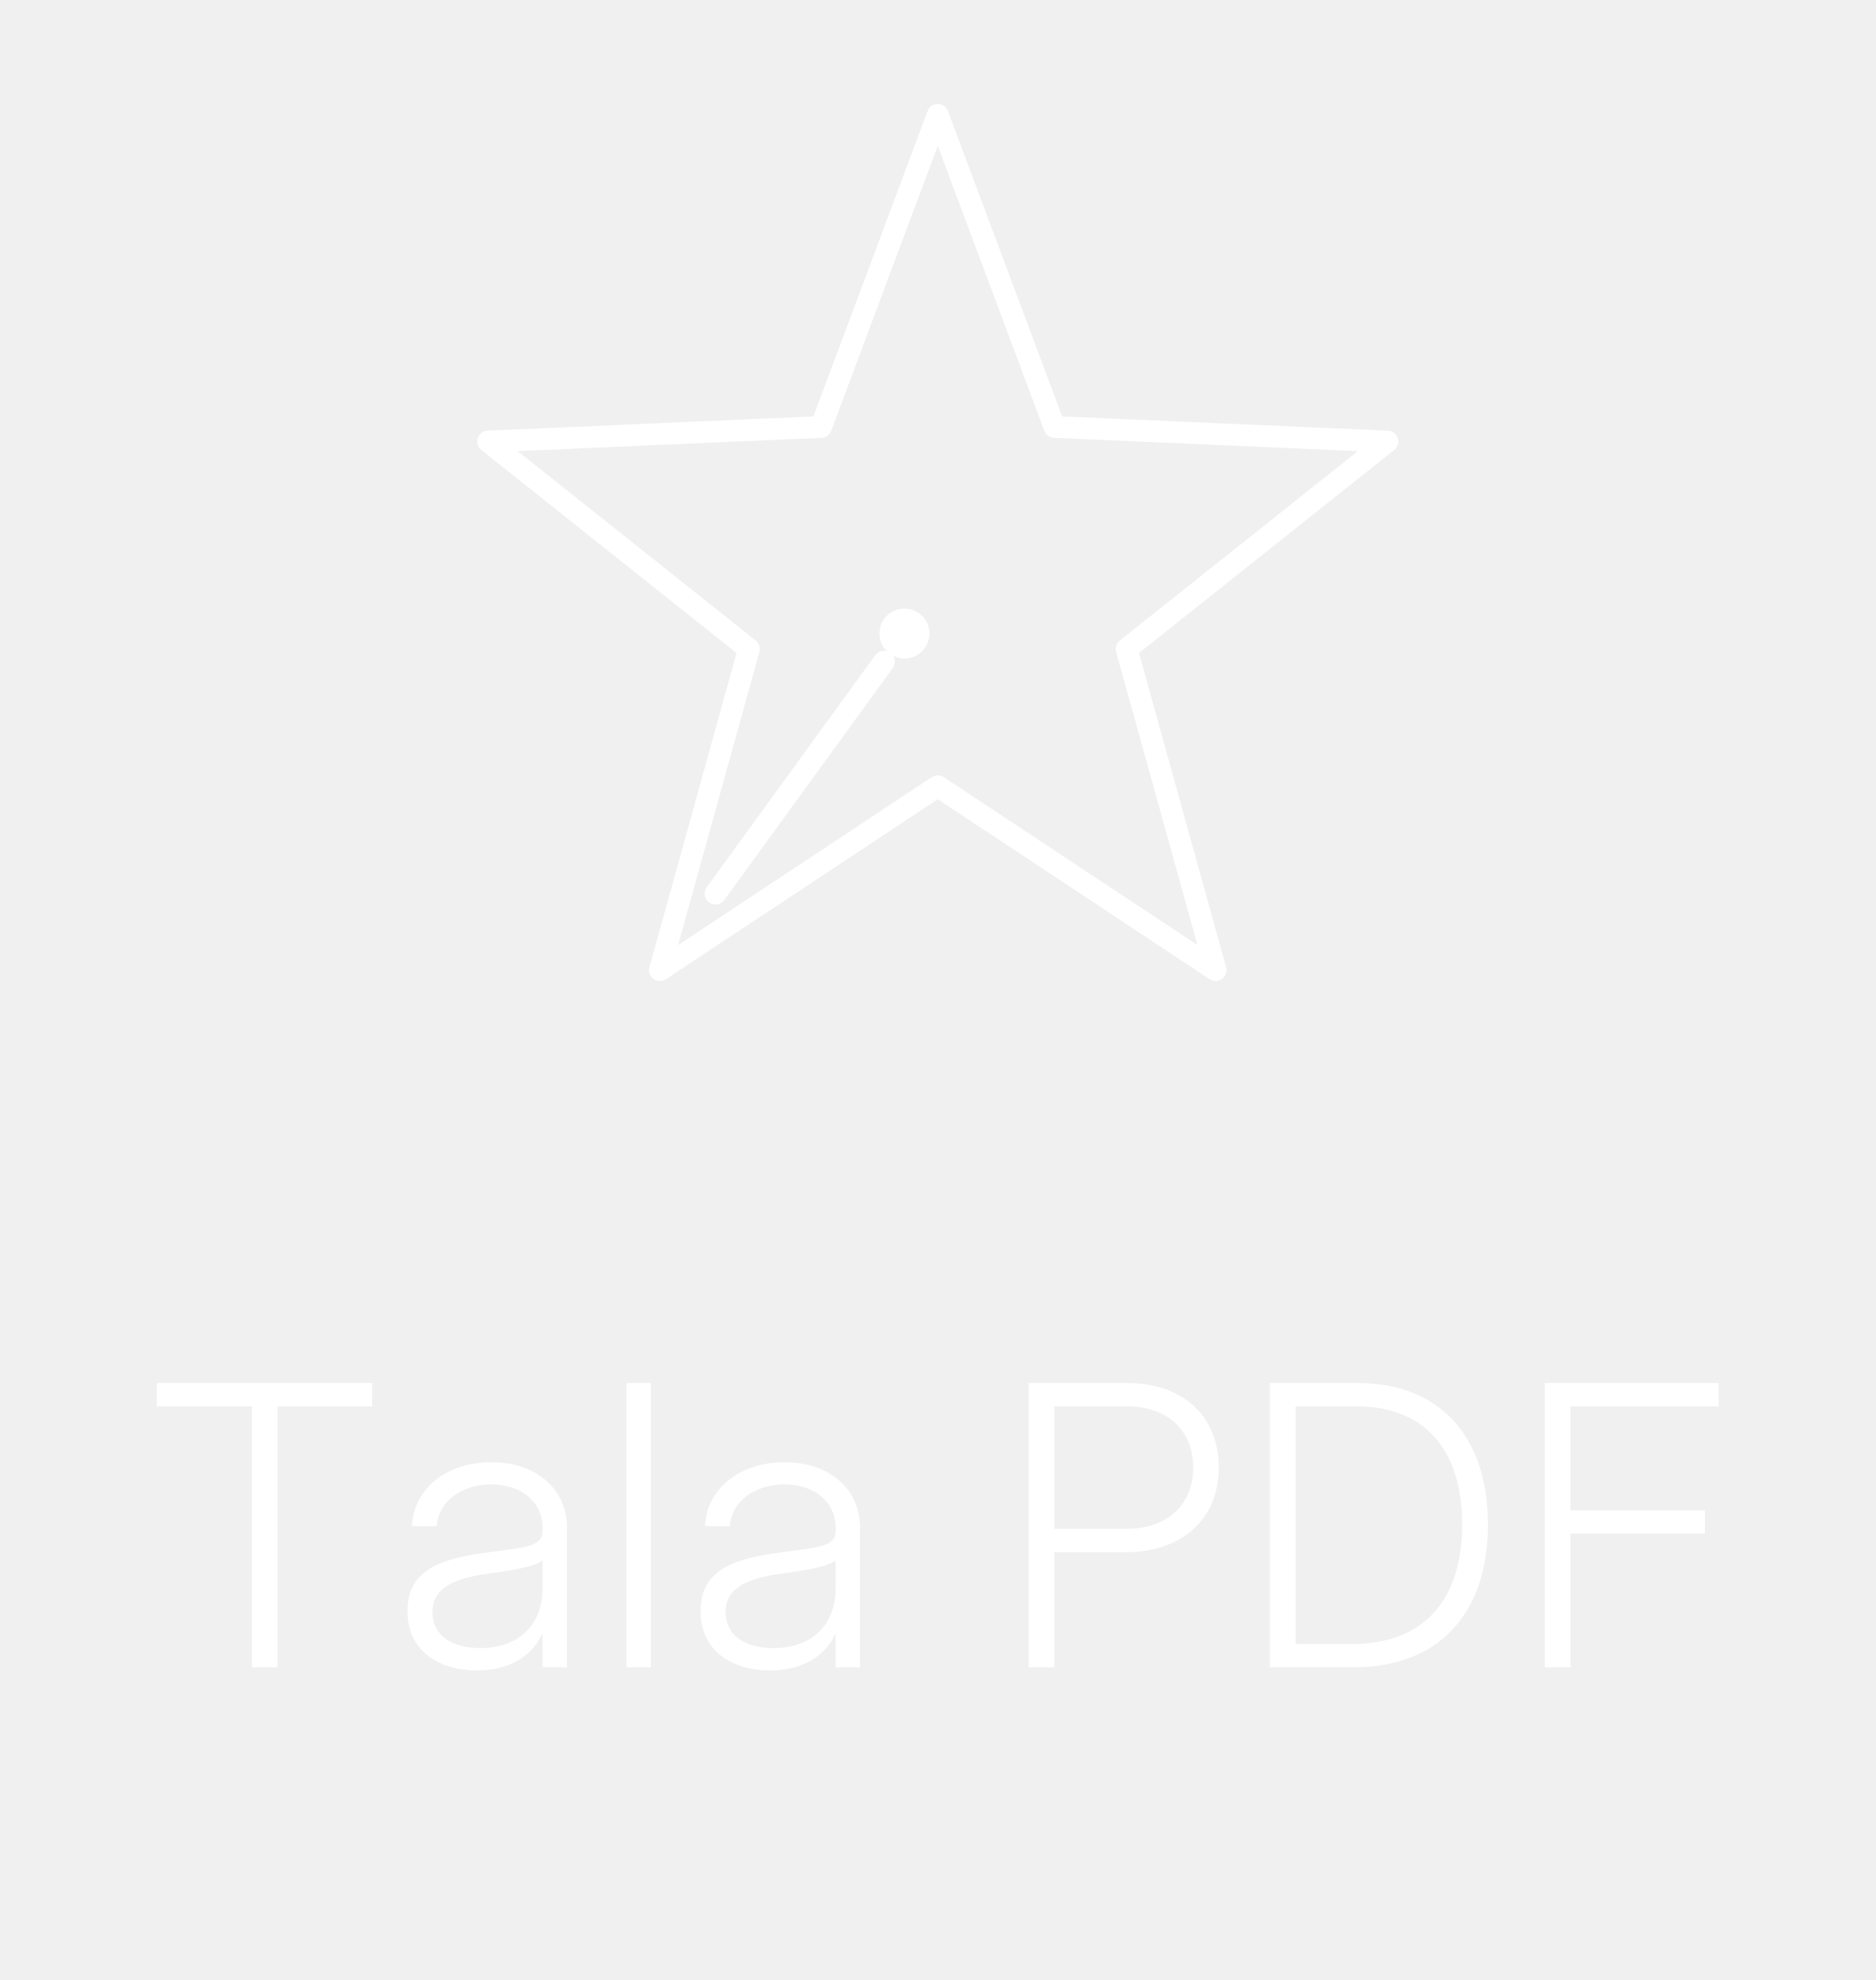
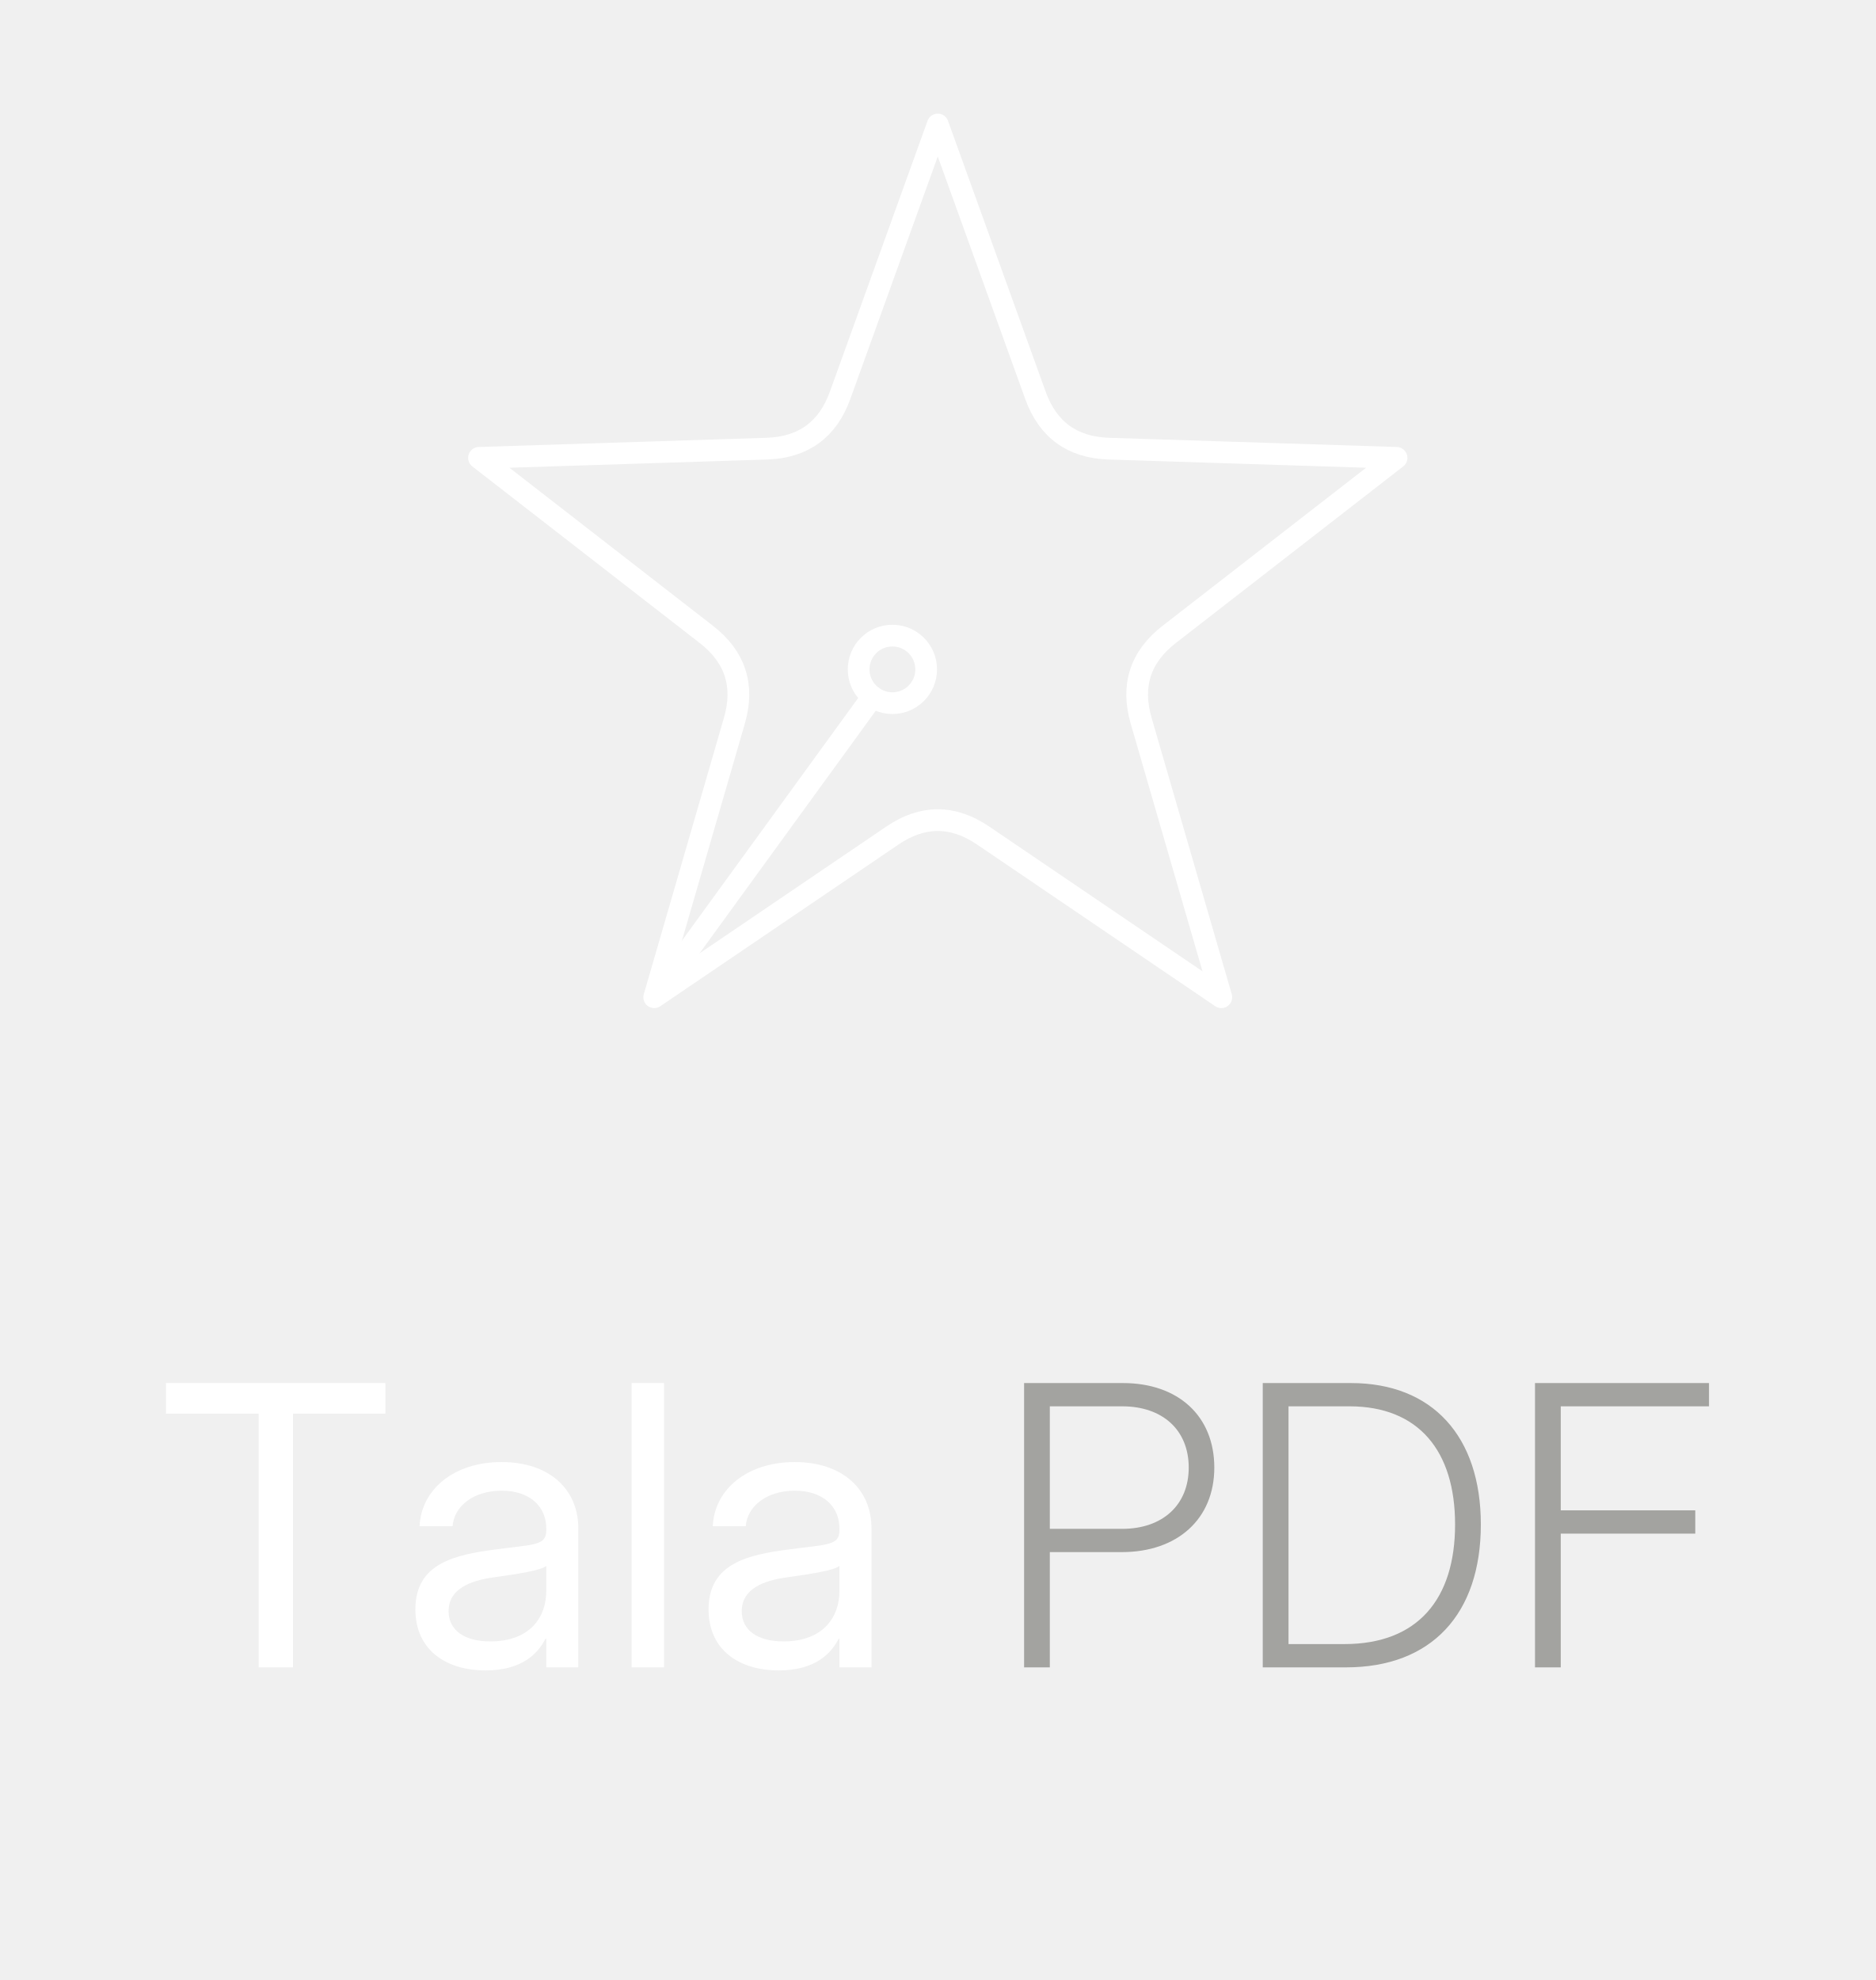
<svg xmlns="http://www.w3.org/2000/svg" viewBox="0 0 720 760">
  <g transform="translate(160 20) scale(0.9259259) translate(-40 -40)">
    <g fill="none" stroke="#ffffff" stroke-width="9" stroke-linecap="round" stroke-linejoin="round">
-       <path d="M371.21 420.57L256 344.32L140.79 420.57L177.71 287.44L69.59 201.43L207.61 195.4L256 66L304.39 195.4L442.41 201.43L334.29 287.44Z" pathLength="1" />
-       <path class="" d="M233.71 292.68L163.84 388.85" pathLength="1" />
+       <path d="M373.56 431.8L274.81 364.77Q256 352 237.19 364.77L138.44 431.8L171.68 317.17Q178.01 295.34 160.06 281.4L65.79 208.2L185.08 204.39Q207.8 203.66 215.51 182.27L256 70L296.49 182.27Q304.2 203.66 326.92 204.39L446.21 208.2L351.94 281.4Q333.99 295.34 340.32 317.17Z" pathLength="1" />
+       <path d="M228.96 307.21L140.21 429.38" pathLength="1" />
+       <circle cx="237.19" cy="295.89" r="14" pathLength="1" />
    </g>
-     <circle cx="242.18" cy="281.03" r="10.35" fill="#ffffff" />
  </g>
-   <path transform="translate(56.32715 640)" d="M3.88-100.20L40.36-100.20L40.36 0L50.24 0L50.24-100.20L86.57-100.20L86.57-109.13L3.88-109.13ZM126.75 1.17C140.67 1.17 148.36-5.49 151.73-12.67L151.95-12.67L151.95 0L161.32 0L161.32-53.61C161.32-68.48 149.53-78.74 132.32-78.74C114.82-78.74 102.29-68.19 101.85-54.20L111.37-54.20C111.81-63.28 120.46-70.24 132.32-70.24C144.11-70.24 151.95-63.21 151.95-53.61L151.95-52.44C151.95-46.36 145.72-46.14 131.29-44.17C113.13-41.82 100.09-37.65 100.09-21.61C100.09-6.45 112.03 1.17 126.75 1.17ZM127.93-7.40C117.23-7.40 109.69-12.30 109.69-21.17C109.69-30.47 117.89-34.13 130.86-35.96C141.04-37.35 149.24-38.67 151.95-41.09L151.95-30.25C151.95-16.85 143.38-7.40 127.93-7.40ZM193.52-109.13L184.15-109.13L184.15 0L193.52 0ZM239.27 1.17C253.19 1.17 260.88-5.49 264.25-12.67L264.47-12.67L264.47 0L273.84 0L273.84-53.61C273.84-68.48 262.05-78.74 244.84-78.74C227.33-78.74 214.81-68.19 214.37-54.20L223.89-54.20C224.33-63.28 232.97-70.24 244.84-70.24C256.63-70.24 264.47-63.21 264.47-53.61L264.47-52.44C264.47-46.36 258.24-46.14 243.81-44.17C225.65-41.82 212.61-37.65 212.61-21.61C212.61-6.45 224.55 1.17 239.27 1.17ZM240.44-7.40C229.75-7.40 222.21-12.30 222.21-21.17C222.21-30.47 230.41-34.13 243.37-35.96C253.55-37.35 261.76-38.67 264.47-41.09L264.47-30.25C264.47-16.85 255.90-7.40 240.44-7.40ZM338.53 0L348.42 0L348.42-44.24L376.03-44.24C397.34-44.24 411.55-56.91 411.55-76.68C411.55-96.46 397.71-109.13 376.47-109.13L338.53-109.13ZM348.42-53.17L348.42-100.20L376.18-100.20C391.70-100.20 401.74-91.11 401.74-76.68C401.74-62.33 391.70-53.17 376.18-53.17ZM463.09 0C495.97 0 514.87-20.51 514.87-54.86C514.87-88.70 496.27-109.13 464.99-109.13L431.15-109.13L431.15 0ZM441.04-8.94L441.04-100.20L464.41-100.20C490.99-100.20 504.98-83.06 504.98-54.86C504.98-26.29 490.70-8.94 462.50-8.94ZM536.67 0L546.55 0L546.55-51.34L598.19-51.34L598.19-60.28L546.55-60.28L546.55-100.20L603.46-100.20L603.46-109.13L536.67-109.13Z" fill="#ffffff" />
+   <g transform="translate(60.04883 640)">
+     <path d="M3.66-97.41L39.26-97.41L39.26 0L52.44 0L52.44-97.41L87.89-97.41L87.89-109.13L3.66-109.13ZM126.37 1.17C140.43 1.17 146.51-5.42 149.36-10.99L149.66-10.99L149.66 0L161.96 0L161.96-53.32C161.96-68.63 150.54-78.81 132.52-78.81C114.21-78.81 101.68-68.33 101.02-54.20L113.69-54.20C114.28-61.89 121.75-67.82 132.52-67.82C143.36-67.82 149.66-61.74 149.66-53.32L149.66-52.59C149.66-46.66 144.90-47.24 130.17-45.26C114.65-43.21 99.41-39.99 99.41-22.27C99.41-6.81 110.98 1.17 126.37 1.17ZM128.12-9.96C118.24-9.96 112.16-14.28 112.16-21.53C112.16-30.25 120.65-33.33 129.59-34.57C138.45-35.82 147.75-37.21 149.66-38.96L149.66-29.30C149.66-19.19 143.36-9.96 128.12-9.96ZM194.87-109.13L182.42-109.13L182.42 0L194.87 0ZM238.91 1.17C252.97 1.17 259.05-5.42 261.91-10.99L262.20-10.99L262.20 0L274.51 0L274.51-53.32C274.51-68.63 263.08-78.81 245.06-78.81C226.75-78.81 214.23-68.33 213.57-54.20L226.24-54.20C226.83-61.89 234.30-67.82 245.06-67.82C255.90-67.82 262.20-61.74 262.20-53.32L262.20-52.59C262.20-46.66 257.44-47.24 242.72-45.26C227.19-43.21 211.96-39.99 211.96-22.27C211.96-6.81 223.53 1.17 238.91 1.17ZM240.67-9.96C230.78-9.96 224.70-14.28 224.70-21.53C224.70-30.25 233.20-33.33 242.13-34.57C251.00-35.82 260.30-37.21 262.20-38.96L262.20-29.30C262.20-19.19 255.90-9.96 240.67-9.96Z" fill="#ffffff" />
+     <path d="M333.09 0L342.97 0L342.97-44.24L370.59-44.24C391.90-44.24 406.11-56.91 406.11-76.68C406.11-96.46 392.27-109.13 371.03-109.13L333.09-109.13ZM342.97-53.17L342.97-100.20L370.73-100.20C386.26-100.20 396.29-91.11 396.29-76.68C396.29-62.33 386.26-53.17 370.73-53.17ZM456.64 0C489.53 0 508.43-20.51 508.43-54.86C508.43-88.70 489.82-109.13 458.55-109.13L424.71-109.13L424.71 0ZM434.60-8.94L434.60-100.20L457.96-100.20C484.55-100.20 498.54-83.06 498.54-54.86C498.54-26.29 484.26-8.94 456.06-8.94ZM529.22 0L539.11 0L539.11-51.34L590.75-51.34L590.75-60.28L539.11-60.28L539.11-100.20L596.02-100.20L596.02-109.13L529.22-109.13Z" fill="#a3a3a0" />
+   </g>
</svg>
